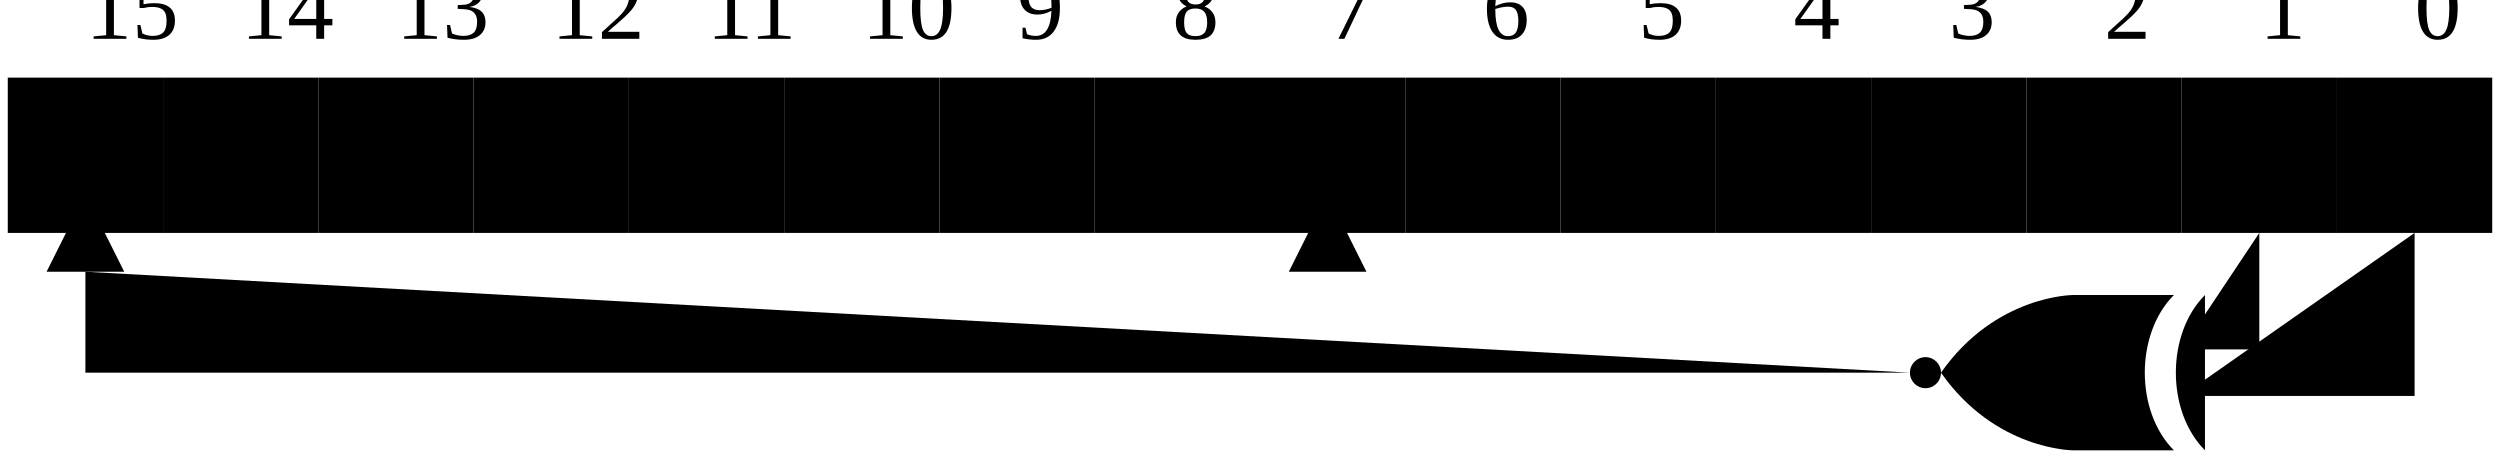
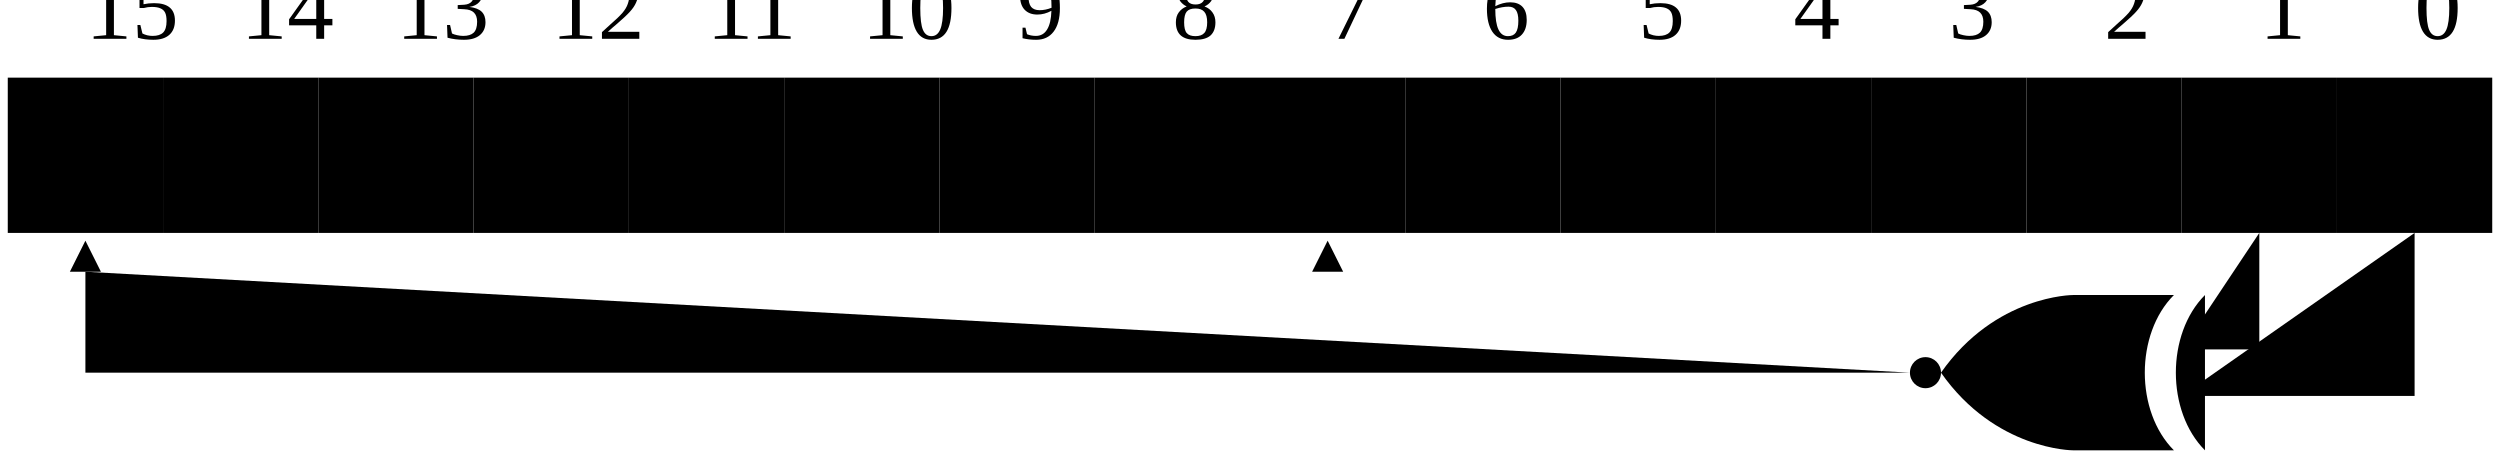
<svg xmlns="http://www.w3.org/2000/svg" viewBox="0 0 322 60" preserveAspectRatio="xMidYMid meet">
  <defs>
-     <path d="M 0,-5              v 10              l 10,-5              z" id="arrow-head" />
+     <style>
+       .dashed { stroke-dasharray: 2; }
+     </style>
+     <polygon points="0,-2 0,2 4,0" id="arrow-head" />
  </defs>
-   <rect x="1" y="10" width="20" height="20" class="unfilled" />
+   <rect x="1" y="10" width="20" height="20" />
  <text x="11" y="5" class="centered">15</text>
-   <rect x="21" y="10" width="20" height="20" class="unfilled" />
+   <rect x="21" y="10" width="20" height="20" />
  <text x="31" y="5" class="centered">14</text>
-   <rect x="41" y="10" width="20" height="20" class="unfilled" />
+   <rect x="41" y="10" width="20" height="20" />
  <text x="51" y="5" class="centered">13</text>
-   <rect x="61" y="10" width="20" height="20" class="unfilled" />
+   <rect x="61" y="10" width="20" height="20" />
  <text x="71" y="5" class="centered">12</text>
-   <rect x="81" y="10" width="20" height="20" class="unfilled" />
+   <rect x="81" y="10" width="20" height="20" />
  <text x="91" y="5" class="centered">11</text>
-   <rect x="101" y="10" width="20" height="20" class="unfilled" />
+   <rect x="101" y="10" width="20" height="20" />
  <text x="111" y="5" class="centered">10</text>
-   <rect x="121" y="10" width="20" height="20" class="unfilled" />
+   <rect x="121" y="10" width="20" height="20" />
  <text x="131" y="5" class="centered">9</text>
-   <rect x="141" y="10" width="20" height="20" class="unfilled" />
+   <rect x="141" y="10" width="20" height="20" />
  <text x="151" y="5" class="centered">8</text>
-   <rect x="161" y="10" width="20" height="20" class="unfilled" />
+   <rect x="161" y="10" width="20" height="20" />
  <text x="171" y="5" class="centered">7</text>
-   <rect x="181" y="10" width="20" height="20" class="unfilled" />
+   <rect x="181" y="10" width="20" height="20" />
  <text x="191" y="5" class="centered">6</text>
-   <rect x="201" y="10" width="20" height="20" class="unfilled" />
+   <rect x="201" y="10" width="20" height="20" />
  <text x="211" y="5" class="centered">5</text>
-   <rect x="221" y="10" width="20" height="20" class="unfilled" />
+   <rect x="221" y="10" width="20" height="20" />
  <text x="231" y="5" class="centered">4</text>
-   <rect x="241" y="10" width="20" height="20" class="unfilled" />
+   <rect x="241" y="10" width="20" height="20" />
  <text x="251" y="5" class="centered">3</text>
-   <rect x="261" y="10" width="20" height="20" class="unfilled" />
+   <rect x="261" y="10" width="20" height="20" />
  <text x="271" y="5" class="centered">2</text>
-   <rect x="281" y="10" width="20" height="20" class="unfilled" />
+   <rect x="281" y="10" width="20" height="20" />
  <text x="291" y="5" class="centered">1</text>
-   <rect x="301" y="10" width="20" height="20" class="unfilled" />
+   <rect x="301" y="10" width="20" height="20" />
  <text x="311" y="5" class="centered">0</text>
-   <path d="M 311,30            v 21            h -30" />
-   <path d="M 291,30            v 15            h -10" />
-   <path d="M 267,38            c 0,0 -10,0 -17,10  7,10 17,10 17,10            h 13            c -5,-5 -5,-15 0,-20            z            m 17,20            c -5,-5 -5,-15 0,-20" />
+   <polyline points="311,30 311,51 281,51" />
+   <polyline points="291,30 291,45 281,45" />
+   <path d="M267,38 c0,0 -10,0 -17,10  7,10 17,10 17,10 h13 c-5,-5 -5,-15 0,-20 z            m17,20 c-5,-5 -5,-15 0,-20" />
  <circle cx="248" cy="48" r="2" />
-   <path d="M 246,48            h -235            v -13" />
+   <polyline points="246,48 11,48 11,35" />
  <use x="11" y="35" href="#arrow-head" transform="rotate(-90,11,35)" />
-   <path d="M 171,48            v -13" class="dashed" />
+   <line x1="171" y1="48" x2="171" y2="35" class="dashed" />
  <use x="171" y="35" href="#arrow-head" transform="rotate(-90,171,35)" />
</svg>
